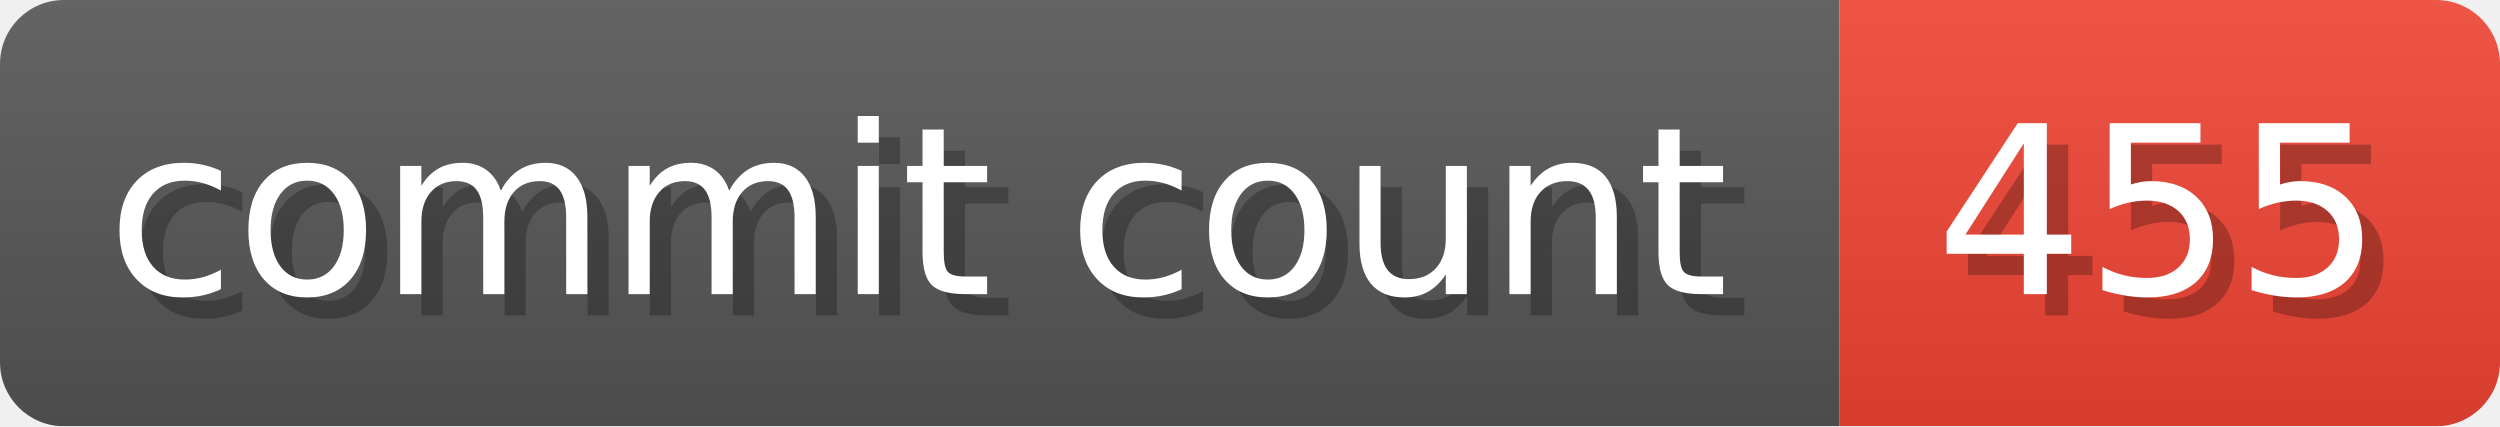
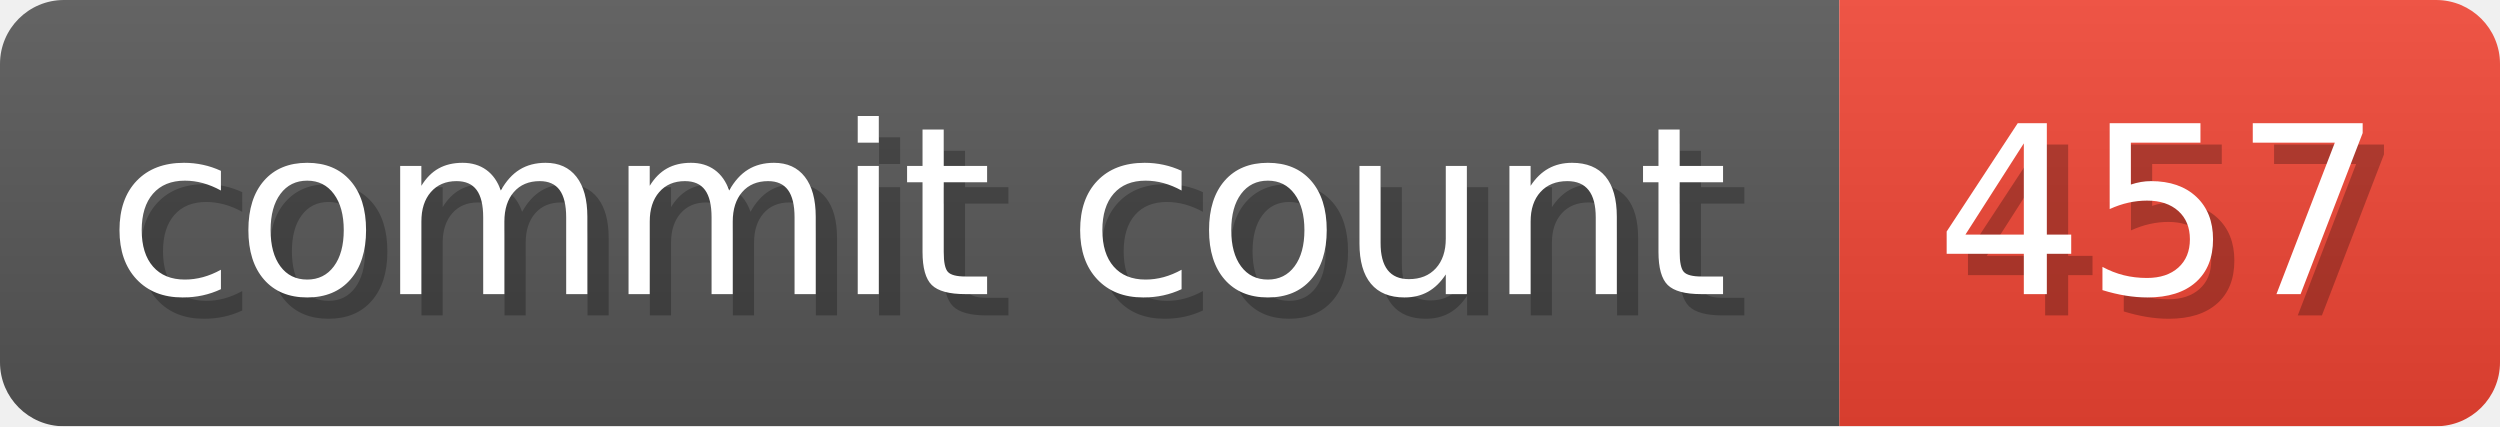
- <svg xmlns="http://www.w3.org/2000/svg" width="117.3" height="20" viewBox="0 0 1173 200" role="img" aria-label="commit count: 455 ">
+ <svg xmlns="http://www.w3.org/2000/svg" width="117.3" height="20" viewBox="0 0 1173 200" role="img" aria-label="commit count: 457 ">
  <linearGradient id="a" x2="0" y2="100%">
    <stop offset="0" stop-opacity=".1" stop-color="#EEE" />
    <stop offset="1" stop-opacity=".1" />
  </linearGradient>
  <mask id="m">
    <rect width="1173" height="200" rx="30" fill="#FFF" />
  </mask>
  <g mask="url(#m)">
    <rect width="863" height="200" fill="#555" />
    <rect width="310" height="200" fill="#E43" x="863" />
    <rect width="1173" height="200" fill="url(#a)" />
  </g>
  <g aria-hidden="true" fill="#fff" text-anchor="start" font-family="Verdana,DejaVu Sans,sans-serif" font-size="110">
    <text x="60" y="148" textLength="763" fill="#000" opacity="0.25">commit count</text>
    <text x="50" y="138" textLength="763">commit count</text>
-     <text x="918" y="148" textLength="210" fill="#000" opacity="0.25">455
+     <text x="918" y="148" textLength="210" fill="#000" opacity="0.25">457
</text>
-     <text x="908" y="138" textLength="210">455
+     <text x="908" y="138" textLength="210">457
</text>
  </g>
</svg>
